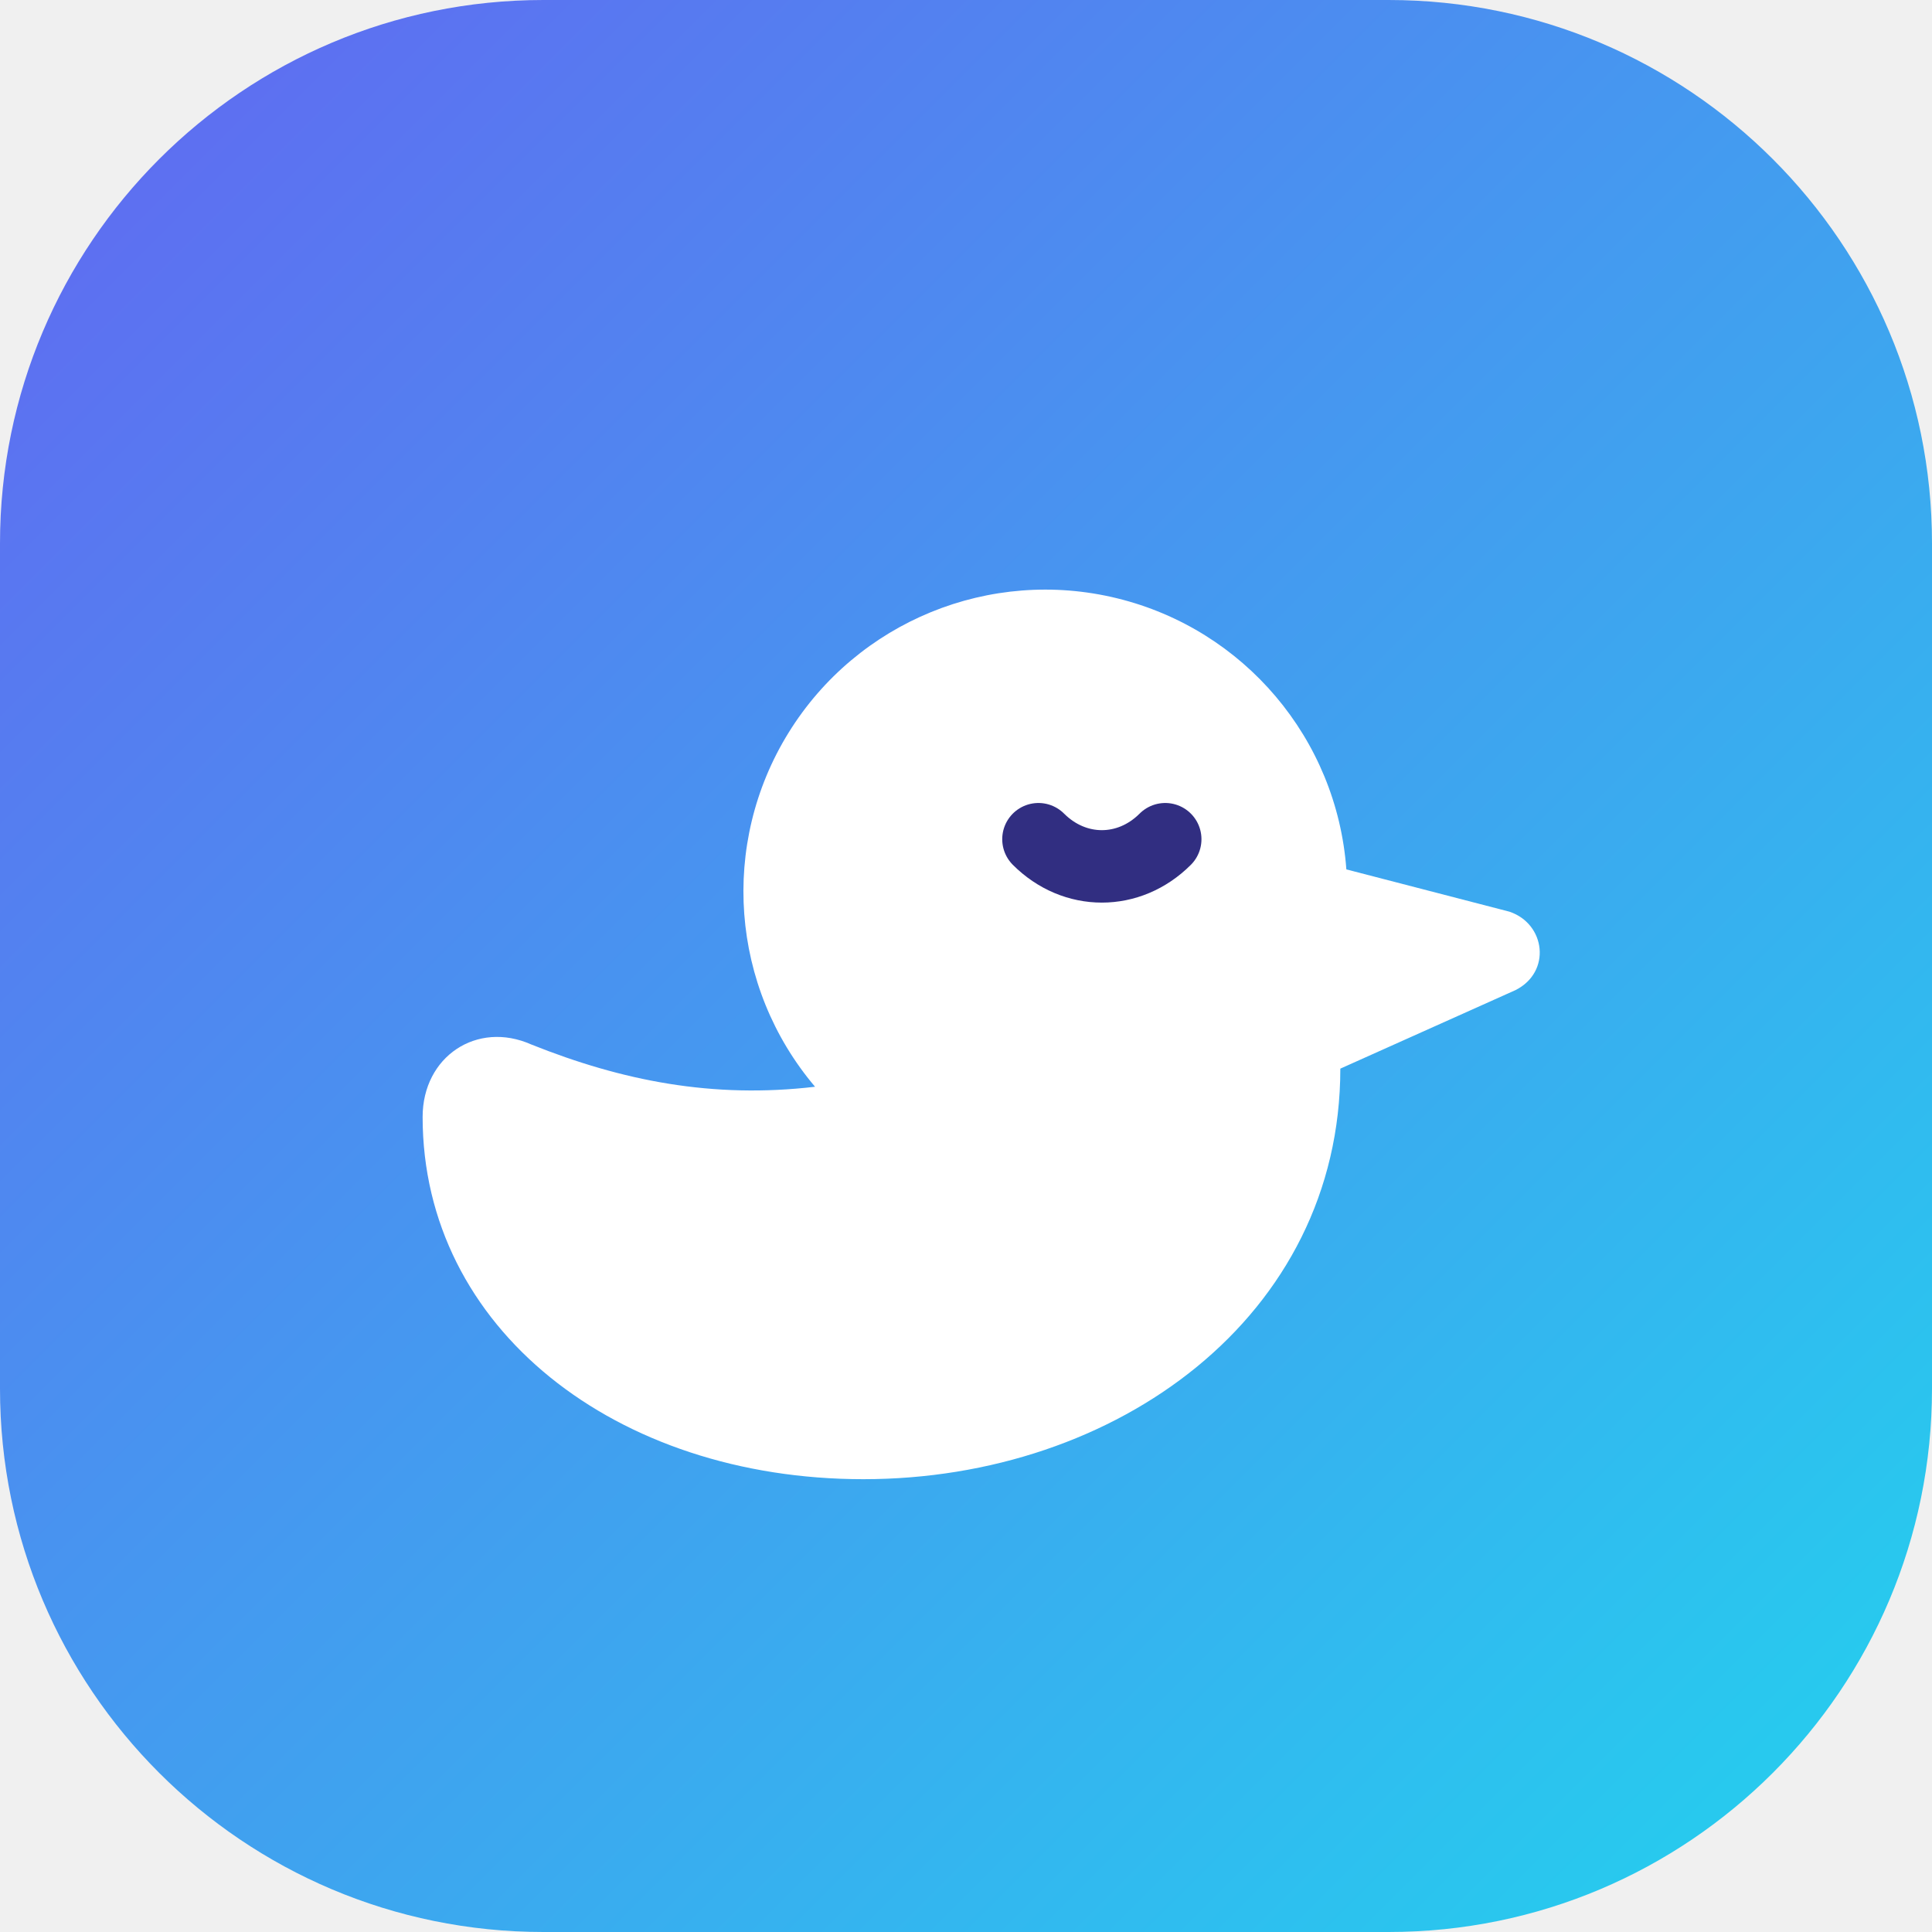
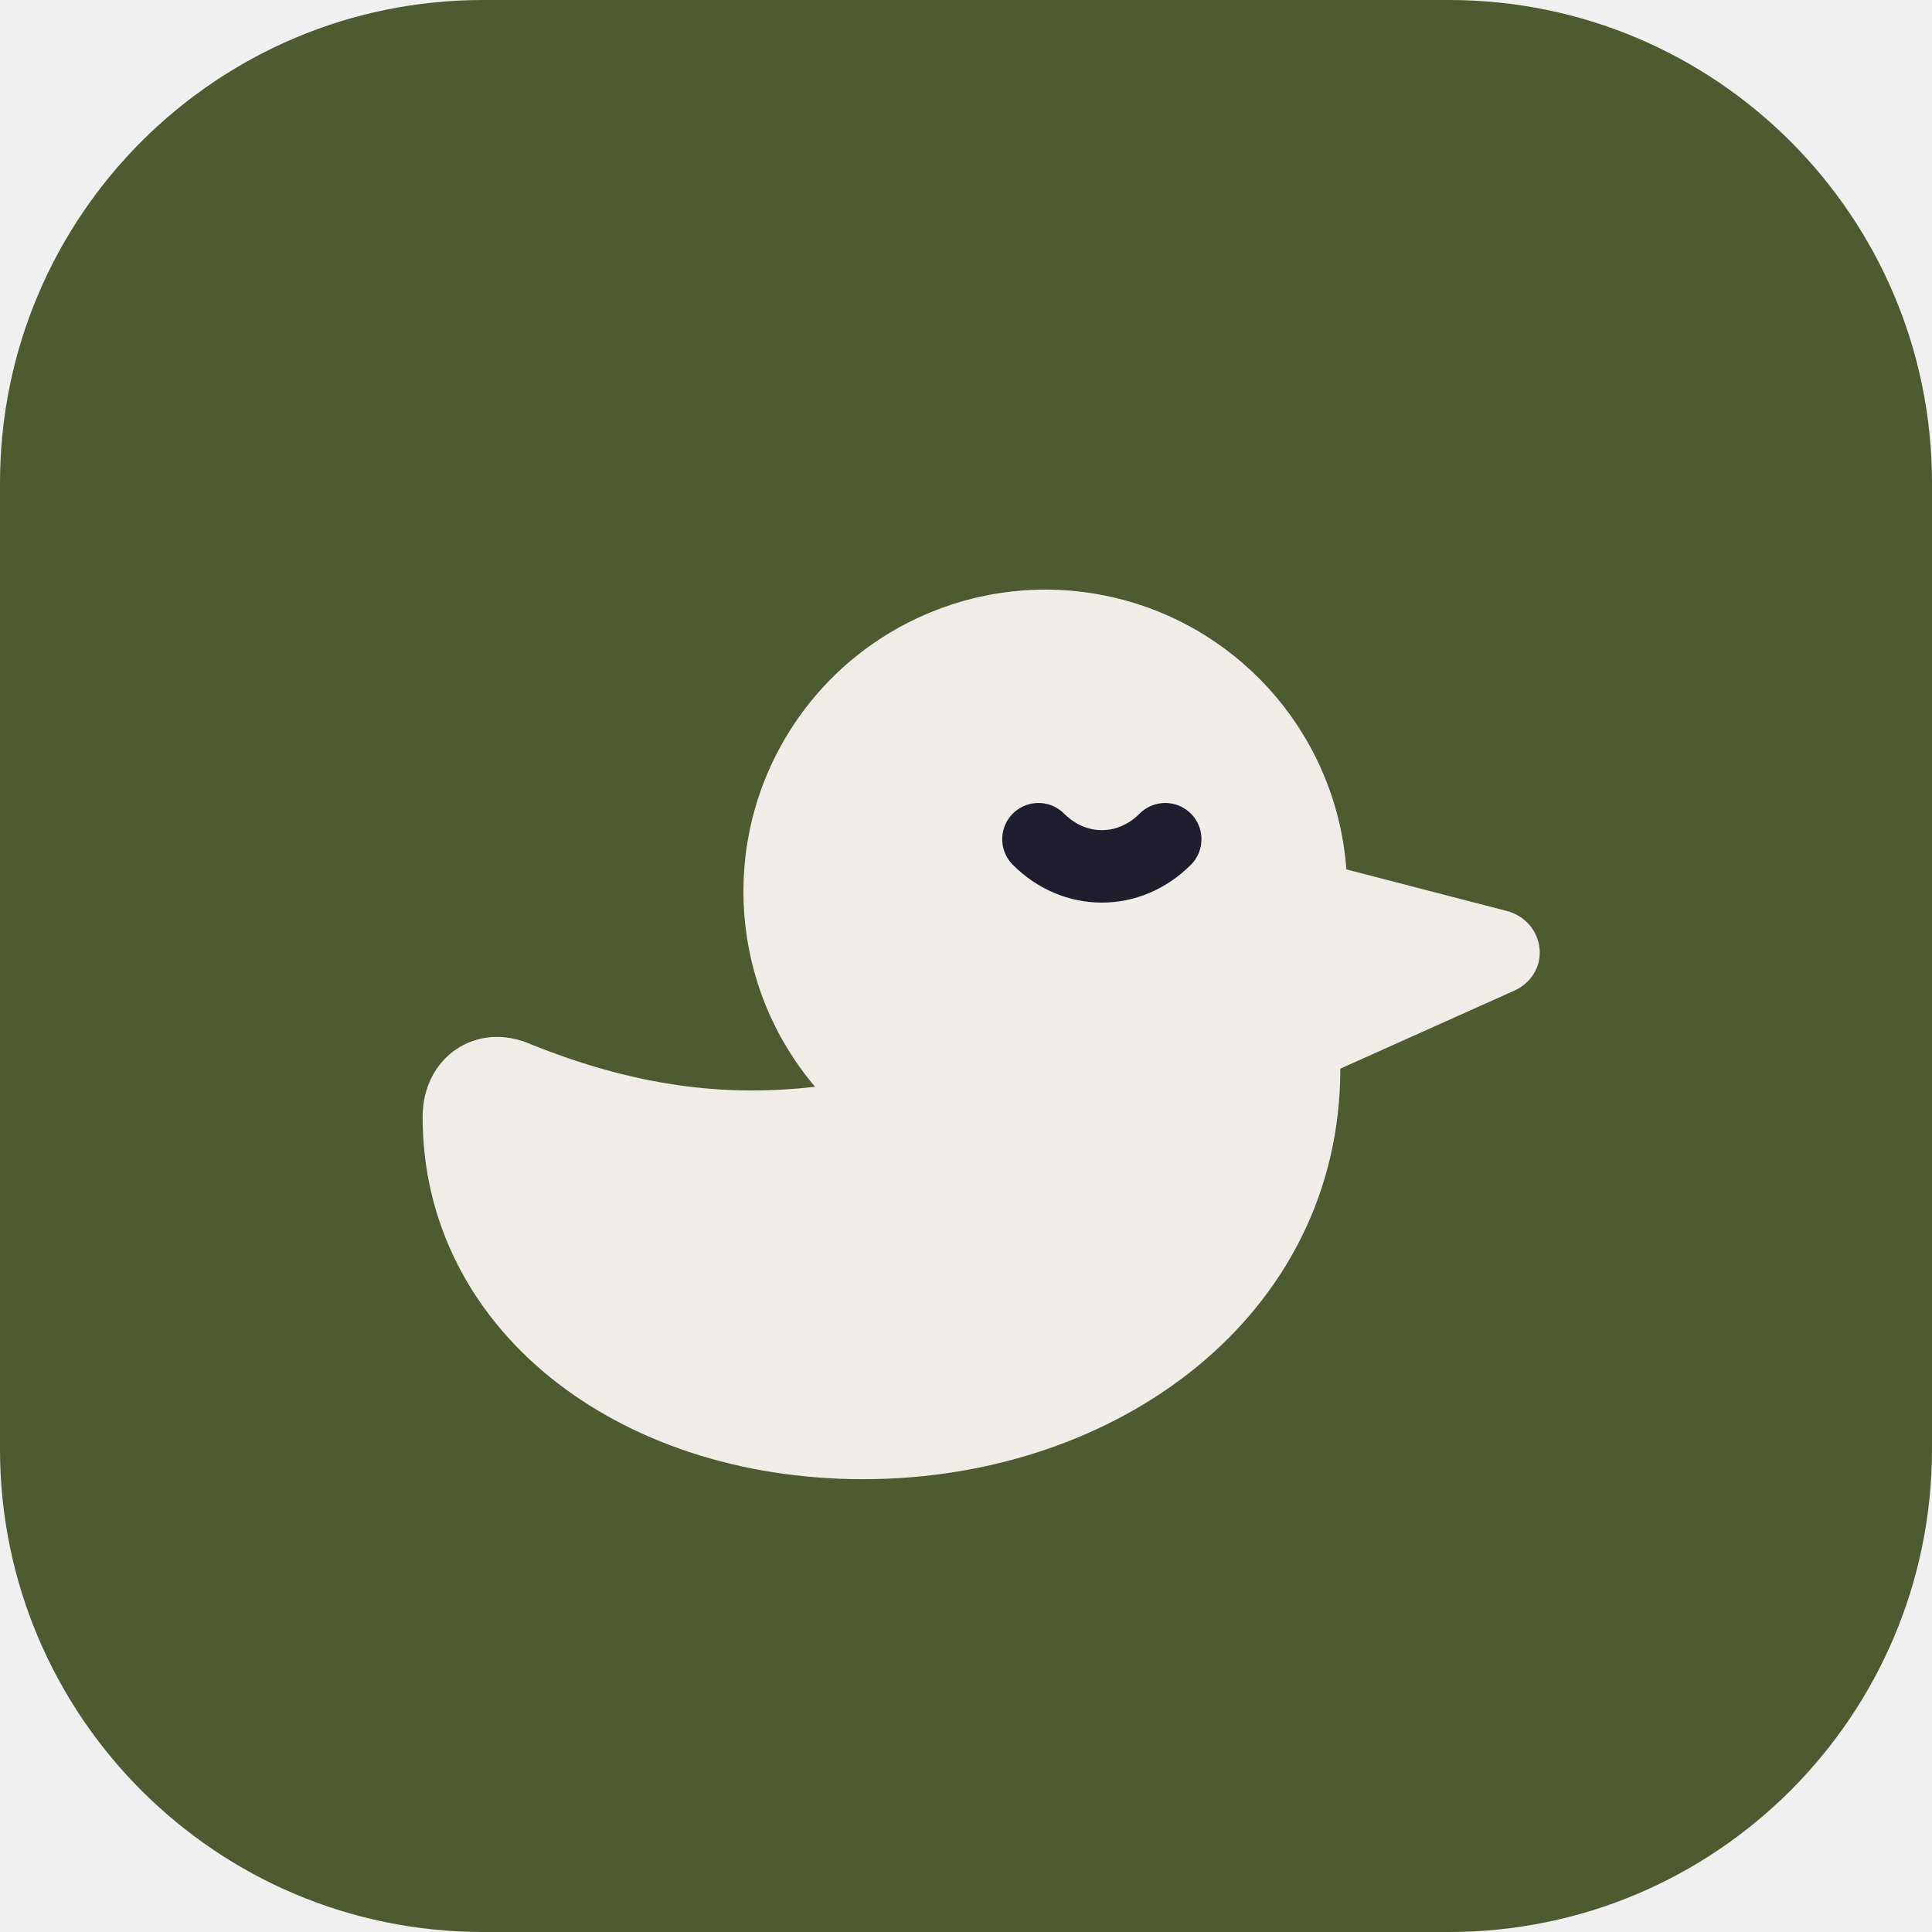
<svg xmlns="http://www.w3.org/2000/svg" viewBox="0 0 32 32">
-   <defs>
-     <linearGradient id="g" x1="0" y1="0" x2="1" y2="1">
-       <stop offset="0" stop-color="#6366f1" />
-       <stop offset="1" stop-color="#22d3ee" />
-     </linearGradient>
-   </defs>
-   <rect width="32" height="32" rx="9" fill="url(#g)" />
-   <path d="M7 18.5c0-1 .9-1.6 1.8-1.2 1.5.6 3 .9 4.7.7a5 5 0 1 1 8.8-3.6l2.7.7c.6.2.7 1 .1 1.3l-2.9 1.3c0 4.100-3.700 6.800-7.900 6.800C10.200 24.500 7 22 7 18.500Z" fill="#fff" />
-   <path d="M17.200 13.900c.6.600 1.500.600 2.100 0" fill="none" stroke="#312e81" stroke-width="1.200" stroke-linecap="round" />
+   <rect width="32" height="32" rx="8" fill="#4E5B31" />
+   <path d="M7 18.5c0-1 .9-1.600 1.800-1.200 1.500.6 3 .9 4.700.7a5 5 0 1 1 8.800-3.600l2.700.7c.6.2.7 1 .1 1.300l-2.900 1.300c0 4.100-3.700 6.800-7.900 6.800C10.200 24.500 7 22 7 18.500Z" fill="#F0EDE8" />
+   <path d="M17.200 13.900c.6.600 1.500.600 2.100 0" fill="none" stroke="#1E1E2F" stroke-width="1.200" stroke-linecap="round" />
</svg>
